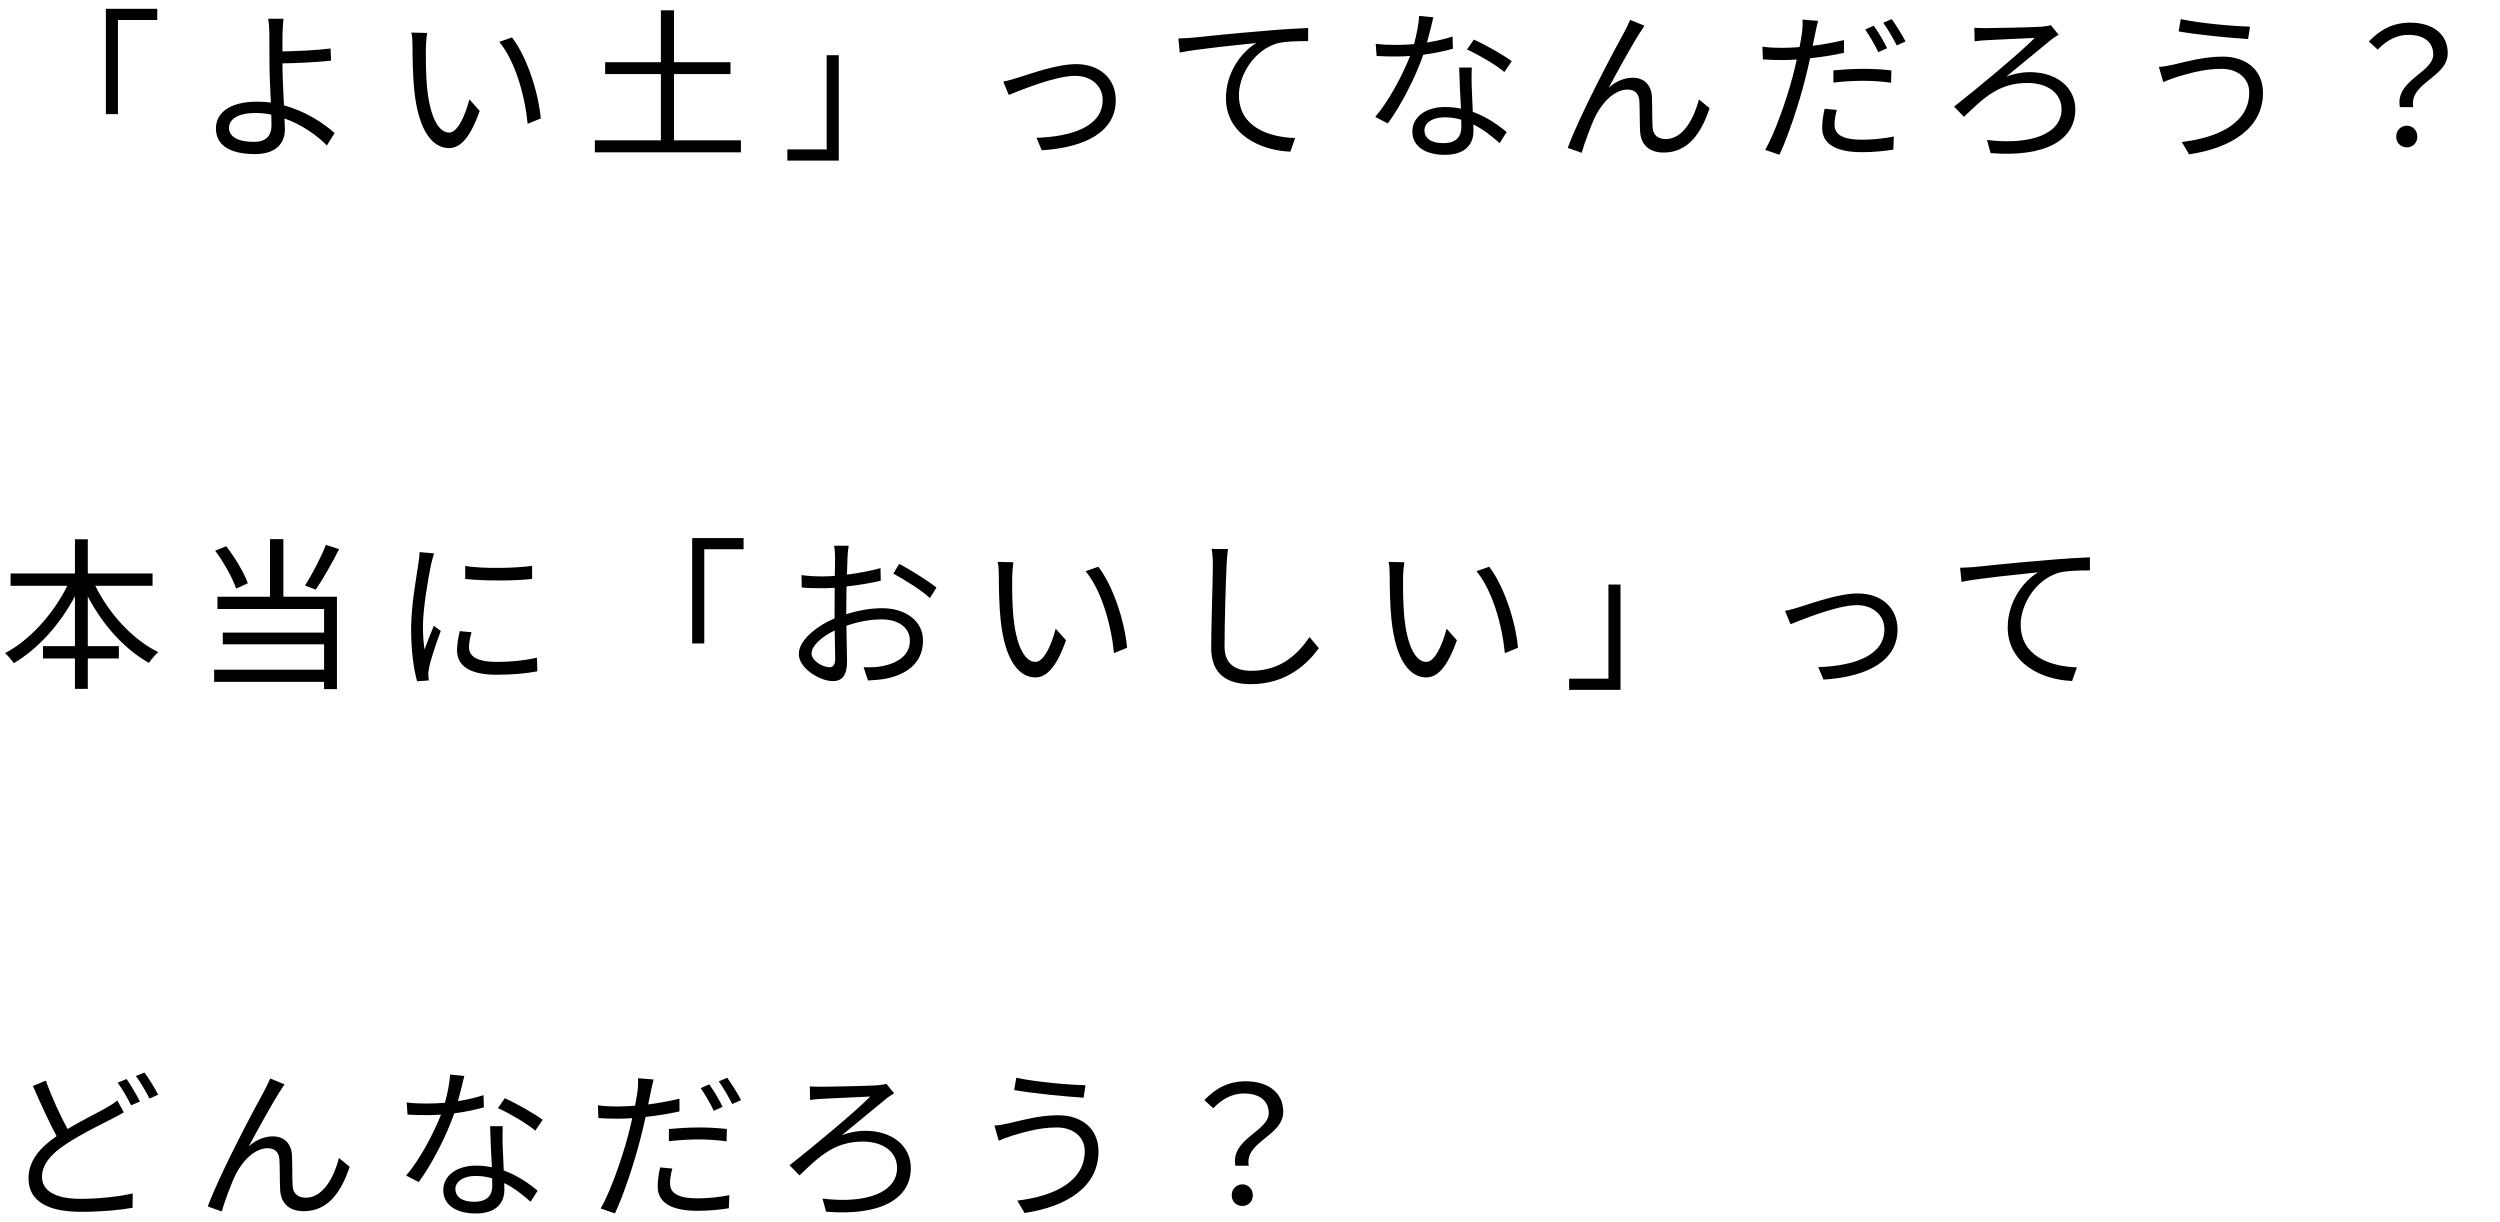
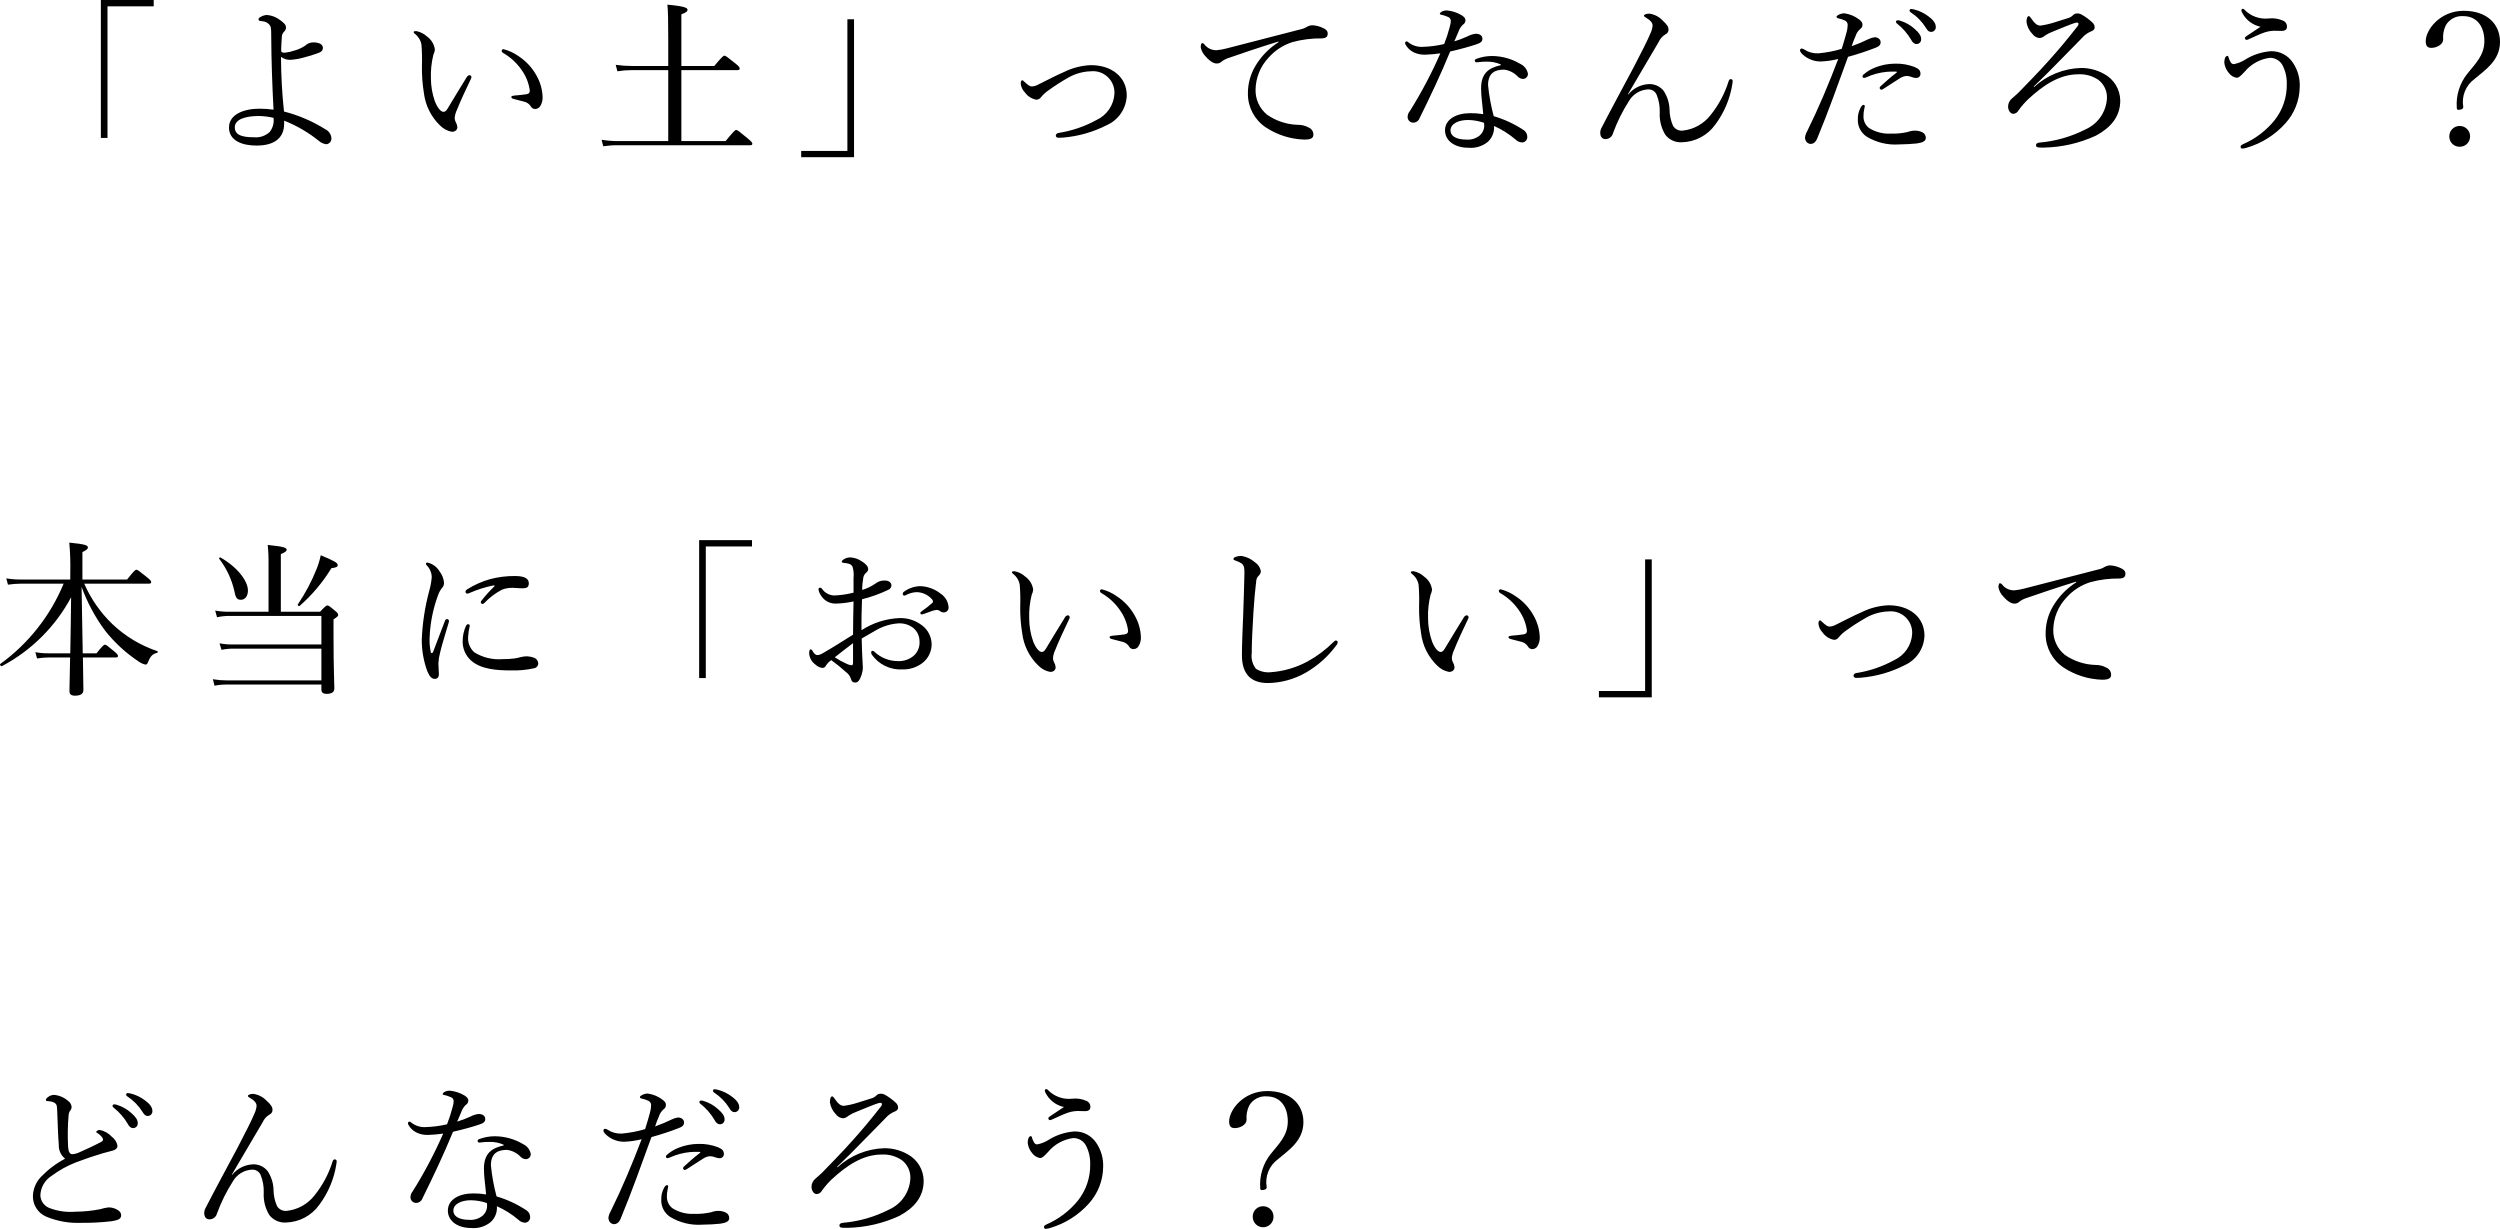
- <svg xmlns="http://www.w3.org/2000/svg" width="307" height="150" viewBox="0 0 307 150">
-   <text id="_よい土_ってなんだろう_本当に_おいしい_って_どんなだろう_" data-name="「よい土」ってなんだろう？ 本当に「おいしい」って どんなだろう？" transform="translate(0 18)" font-size="20" font-family="YuMin-Medium, YuMincho" font-weight="500" letter-spacing="0.2em">
-     <tspan x="0" y="0">「よい土」ってなんだろう？</tspan>
-     <tspan x="0" y="65">本当に「おいしい」って</tspan>
-     <tspan x="0" y="130">どんなだろう？</tspan>
-   </text>
+ <svg xmlns="http://www.w3.org/2000/svg" width="300.857" height="147.88" viewBox="0 0 300.857 147.88">
+   <path id="パス_5587" data-name="パス 5587" d="M19.04-17.06H12.68V-.46h.8V-16.3h5.56ZM34.74-2.54A16.144,16.144,0,0,1,38.9-.12a1.686,1.686,0,0,0,.92.42.694.694,0,0,0,.6-.8,1.289,1.289,0,0,0-.72-1,17.513,17.513,0,0,0-4.98-2.14,63.546,63.546,0,0,1-.36-6.58,1.73,1.73,0,0,0,1.14.36,7.674,7.674,0,0,0,1.68-.3,16.327,16.327,0,0,0,1.72-.54c.3-.12.5-.26.5-.62,0-.4-.46-.64-1.16-.64a1.41,1.41,0,0,0-.98.4,4.206,4.206,0,0,1-1.28.58,5.02,5.02,0,0,1-1.14.26c-.3,0-.46-.02-.46-.28,0-.34.04-1.12.08-1.6a.917.917,0,0,1,.28-.66.661.661,0,0,0,.22-.48c0-.36-.26-.56-.7-.9a2.993,2.993,0,0,0-1.6-.62,1.714,1.714,0,0,0-.86.3.243.243,0,0,0-.14.24c0,.12.08.16.2.18s.22.02.42.06a1.172,1.172,0,0,1,.72.44c.16.2.18.46.18,1.14.02,3.26.12,5.9.28,9.04a12.292,12.292,0,0,0-1.7-.12c-1.86,0-3.66.68-3.66,2.26,0,1.6,1.6,2.18,3.32,2.18,1.68,0,3.32-.58,3.32-2.66Zm-1.28-.34A2.248,2.248,0,0,1,33-1.18a2.442,2.442,0,0,1-1.9.64c-1.54,0-2.3-.32-2.3-1.2,0-1,1.36-1.36,2.92-1.36A8.4,8.4,0,0,1,33.46-2.88Zm27.68-8.26c-.14,0-.22.08-.22.18,0,.14.06.2.18.28a6.738,6.738,0,0,1,2.2,2.02,5.492,5.492,0,0,1,1,2.48c0,.3-.1.4-.4.46-.44.08-.9.1-1.46.16-.2.02-.36.06-.36.16,0,.14.08.2.32.26.48.12.9.22,1.24.32a1.282,1.282,0,0,1,.78.56.591.591,0,0,0,.54.32.754.754,0,0,0,.58-.32,1.936,1.936,0,0,0,.3-1.18,5.581,5.581,0,0,0-.74-2.54,6.586,6.586,0,0,0-2.18-2.34A5.387,5.387,0,0,0,61.14-11.14ZM54.92-1.2c.46,0,.68-.28.66-.6a1.436,1.436,0,0,0-.2-.58,1.011,1.011,0,0,1-.12-.5,2.984,2.984,0,0,1,.28-.98c.32-.82,1.04-2.4,1.66-3.68a.652.652,0,0,0,.08-.26.277.277,0,0,0-.24-.22.534.534,0,0,0-.34.26c-.84,1.34-1.7,2.8-2.3,3.78-.18.28-.32.38-.48.38-.28,0-.68-.36-1.04-1.26a8.385,8.385,0,0,1-.48-2.76,10.257,10.257,0,0,1,.3-2.86,1.822,1.822,0,0,0,.18-.62,2.3,2.3,0,0,0-.94-1.56,2.658,2.658,0,0,0-1.3-.66c-.16,0-.32.02-.32.12,0,.06.02.1.14.2a2.106,2.106,0,0,1,.8,1.3,21.743,21.743,0,0,1,.06,2.54,18.464,18.464,0,0,0,.24,3.32A6.49,6.49,0,0,0,53.5-1.96,2.686,2.686,0,0,0,54.92-1.2ZM82.54-.08V-8.62H89.3c.2,0,.26-.08.26-.2s-.08-.26-.56-.64c-1-.8-1.14-.9-1.28-.9-.12,0-.26.1-1.22,1.24H82.54v-6.22c.58-.2.74-.36.74-.54,0-.22-.26-.42-2.42-.62.08.82.1,1.98.1,4.14v3.24h-4.4a13.156,13.156,0,0,1-1.92-.14l.2.78a10.42,10.42,0,0,1,1.7-.14h4.42V-.08H74.94a12.186,12.186,0,0,1-2-.16l.2.78a11.487,11.487,0,0,1,1.8-.12H90.82c.2,0,.26-.06.26-.2,0-.12-.1-.24-.6-.66-1.06-.88-1.2-.98-1.34-.98-.12,0-.26.1-1.28,1.34ZM96.96,1.86h6.36v-16.6h-.8V1.1H96.96ZM131.84-9.22a7.987,7.987,0,0,0-3.24.82c-1.06.46-2.14,1.04-3.24,1.58a1.515,1.515,0,0,1-.66.16c-.26,0-.5-.22-.86-.54-.12-.12-.2-.2-.28-.2-.1,0-.18.12-.18.4a1.74,1.74,0,0,0,.5,1.06,2.172,2.172,0,0,0,1.38.88.686.686,0,0,0,.56-.3,4.374,4.374,0,0,1,.86-.8,26.3,26.3,0,0,1,2.46-1.58,5.827,5.827,0,0,1,2.66-.74,2.581,2.581,0,0,1,2.86,2.68,3.719,3.719,0,0,1-2.16,3.18,13.932,13.932,0,0,1-4.58,1.56.353.353,0,0,0-.32.34c0,.12.12.24.34.24a4.7,4.7,0,0,0,.52-.02,14.2,14.2,0,0,0,5.32-1.52,4.04,4.04,0,0,0,2.36-3.54C136.14-7.86,134.24-9.22,131.84-9.22Zm22.56-2.76a8.564,8.564,0,0,0-2.78,2.86,6.384,6.384,0,0,0-.9,3.42,4.825,4.825,0,0,0,2.14,3.96,8.9,8.9,0,0,0,4.68,1.48c.84,0,1.06-.24,1.06-.58a.91.91,0,0,0-.54-.86,2.665,2.665,0,0,0-1.38-.34,6.81,6.81,0,0,1-3.66-1.22,3.771,3.771,0,0,1-1.38-3,5.765,5.765,0,0,1,1.58-3.88A6.432,6.432,0,0,1,156.1-12a12.848,12.848,0,0,1,3.52-.44c.5-.02.72-.2.7-.62,0-.3-.26-.5-.54-.62a3.225,3.225,0,0,0-1.3-.34,1.365,1.365,0,0,0-.68.2,2.4,2.4,0,0,1-.78.3c-2.94.76-5.94,1.54-8.84,2.28a7.114,7.114,0,0,1-1.2.22,1.772,1.772,0,0,1-1.5-.7.409.409,0,0,0-.26-.16c-.1,0-.18.22-.18.5a2.14,2.14,0,0,0,.6,1.12c.52.6,1,.86,1.34.84a.74.74,0,0,0,.54-.2,2.77,2.77,0,0,1,.86-.46c1.54-.54,3.8-1.3,6-1.98Zm19.48,1.34a53.777,53.777,0,0,1-3.68,6.96,1.112,1.112,0,0,0-.26.66.679.679,0,0,0,.72.72.8.8,0,0,0,.72-.54c1.32-2.68,2.52-5.2,3.68-8.02,1.22-.28,2.44-.62,3.14-.86.54-.18.74-.34.74-.68s-.28-.6-.8-.6a2.72,2.72,0,0,0-.96.3,12.682,12.682,0,0,1-1.62.62c.16-.4.34-.82.48-1.12a2.218,2.218,0,0,1,.54-.88.61.61,0,0,0,.32-.52c0-.3-.18-.44-.48-.64a4.272,4.272,0,0,0-1.7-.56,1.2,1.2,0,0,0-.74.18c-.08.06-.16.14-.16.22,0,.06.04.08.12.1a4.233,4.233,0,0,1,.82.26.525.525,0,0,1,.38.48,2.826,2.826,0,0,1-.12.7,17.986,17.986,0,0,1-.68,2.1,12.734,12.734,0,0,1-2.62.34,2.564,2.564,0,0,1-1.68-.54.3.3,0,0,0-.24-.12.191.191,0,0,0-.16.16.4.4,0,0,0,.04.2,2.194,2.194,0,0,0,1,.96,2.979,2.979,0,0,0,1.4.28A17.2,17.2,0,0,0,173.88-10.64Zm7.28,1.42c-1.42.32-2.38.94-2.38,2.8,0,.98.18,2.06.26,3.1a8.86,8.86,0,0,0-1.56-.12c-1.72,0-3.04.76-3.04,2.06,0,1.26,1.16,2.1,2.8,2.1a3.239,3.239,0,0,0,2.34-.7,2.318,2.318,0,0,0,.76-1.92,10.7,10.7,0,0,1,2.6,1.64,1.16,1.16,0,0,0,.74.34.635.635,0,0,0,.66-.68.965.965,0,0,0-.4-.78,13.262,13.262,0,0,0-3.64-1.7,22.873,22.873,0,0,1-.68-3.74c0-1.58.98-1.86,1.94-1.86a2.723,2.723,0,0,1,1.66.86.964.964,0,0,0,.6.26.606.606,0,0,0,.6-.62,1.634,1.634,0,0,0-.9-1.18,6.735,6.735,0,0,0-3.44-.96,5.323,5.323,0,0,0-1.86.34c-.12.04-.2.12-.2.2a.2.2,0,0,0,.18.22,1.435,1.435,0,0,0,.26-.02,6.553,6.553,0,0,1,.94-.06,3.955,3.955,0,0,1,1.76.34Zm-2.02,6.94a1.727,1.727,0,0,1,.02.3,1.561,1.561,0,0,1-.54,1.22,2.238,2.238,0,0,1-1.58.5c-1.38,0-1.94-.5-1.94-1.1,0-.82.98-1.26,2.1-1.26A6.172,6.172,0,0,1,179.14-2.28Zm17.3-3.42c1.64-2.76,2.76-4.72,3.72-6.32a2.011,2.011,0,0,1,.8-.9.618.618,0,0,0,.38-.6c0-.28-.16-.58-.72-1.08a2.666,2.666,0,0,0-1.6-.82c-.36,0-.64.12-.64.24,0,.1.08.14.24.24.6.36.8.64.8.98a2.709,2.709,0,0,1-.26.92c-.32.78-1.08,2.28-2.02,4.08-1.16,2.2-2.58,4.78-3.82,7.2a1.283,1.283,0,0,0-.2.68c0,.54.3.76.64.76a.931.931,0,0,0,.9-.72,19.941,19.941,0,0,1,1.94-3.9,2.808,2.808,0,0,1,2.24-1.36,1.067,1.067,0,0,1,1.06.62,5.086,5.086,0,0,1,.38,2.14,4.7,4.7,0,0,0,.66,2.68,2.322,2.322,0,0,0,2.02.92,5.07,5.07,0,0,0,4-2.12,10.953,10.953,0,0,0,2.06-4.9c.02-.14.04-.26.04-.32a.233.233,0,0,0-.22-.26c-.16,0-.22.1-.28.28a12.236,12.236,0,0,1-2.14,4.02,4.892,4.892,0,0,1-3.38,1.9,1.212,1.212,0,0,1-1.16-.58,4.938,4.938,0,0,1-.42-1.96,4.255,4.255,0,0,0-.72-2.26,2.151,2.151,0,0,0-1.78-.8,3.406,3.406,0,0,0-2.48,1.26Zm32.48-8.92a.206.206,0,0,0-.22.2.31.31,0,0,0,.14.2,6.921,6.921,0,0,1,1.68,1.92q.27.54.66.54a.557.557,0,0,0,.56-.6c0-.42-.28-.78-.76-1.2a4.5,4.5,0,0,0-1.74-1A1.138,1.138,0,0,0,228.92-14.62Zm1.62-1.36a.2.2,0,0,0-.2.2.241.241,0,0,0,.14.2,6.1,6.1,0,0,1,1.84,1.88c.22.38.38.48.64.48a.568.568,0,0,0,.54-.64c0-.46-.44-.92-.92-1.26a4.723,4.723,0,0,0-1.6-.78A2.612,2.612,0,0,0,230.54-15.98Zm-7.16,4.48a10.816,10.816,0,0,1,.46-1.2,1.778,1.778,0,0,1,.58-.88.6.6,0,0,0,.26-.5c0-.18-.04-.36-.38-.62a3.8,3.8,0,0,0-1.8-.76,1.486,1.486,0,0,0-.76.22c-.08.04-.18.1-.18.2,0,.08.04.14.18.18a3.382,3.382,0,0,1,.8.26.565.565,0,0,1,.36.54,3.574,3.574,0,0,1-.16.98c-.14.54-.32,1.12-.56,1.9a13.9,13.9,0,0,1-2.84.54,2.854,2.854,0,0,1-1.7-.48.528.528,0,0,0-.3-.1.214.214,0,0,0-.18.2c0,.22.22.44.54.7a3.2,3.2,0,0,0,1.94.66,10.371,10.371,0,0,0,2.12-.3c-1.16,3.04-2.34,5.86-3.74,8.7a1.888,1.888,0,0,0-.26.76.93.93,0,0,0,.2.54.714.714,0,0,0,.46.22c.32,0,.62-.18.82-.68,1.34-3.22,2.5-6.52,3.7-9.8a33.143,33.143,0,0,0,3.28-1.08c.44-.16.66-.36.64-.7,0-.38-.4-.58-.72-.58a2.5,2.5,0,0,0-.72.22A20.065,20.065,0,0,1,223.38-11.5Zm.74,8.8a2.377,2.377,0,0,0,1.06,2.08,6.627,6.627,0,0,0,3.9.94c.68,0,1.62-.06,2.16-.12.68-.1,1.06-.28,1.06-.66a.721.721,0,0,0-.42-.68,2.036,2.036,0,0,0-.9-.2,2.409,2.409,0,0,0-.84.16,8,8,0,0,1-2.08.2,4.463,4.463,0,0,1-2.6-.68,1.716,1.716,0,0,1-.66-1.4,3.6,3.6,0,0,1,.1-.92,1.8,1.8,0,0,0,.06-.32.155.155,0,0,0-.16-.14c-.12,0-.24.14-.36.36A2.807,2.807,0,0,0,224.12-2.7Zm4.6-5.74c.12,0,.14.06.06.12-.76.58-1.44,1.2-1.9,1.62a.351.351,0,0,0-.14.22c0,.08.12.22.18.22a.527.527,0,0,0,.3-.12c.68-.42,1.46-.96,1.96-1.26a1.626,1.626,0,0,1,.82-.28,1.947,1.947,0,0,1,.64.14,1.211,1.211,0,0,0,.46.1.5.5,0,0,0,.56-.5c0-.44-.26-.62-.72-.82a6.07,6.07,0,0,0-2.34-.4,6.6,6.6,0,0,0-2.44.48,4.612,4.612,0,0,0-1.34.82.315.315,0,0,0-.14.26.2.2,0,0,0,.2.16.9.9,0,0,0,.22-.06,7.667,7.667,0,0,1,2.54-.68A10.379,10.379,0,0,1,228.72-8.44Zm16.56,1.8c1.1-1.06,2.12-2.06,3.04-3.02,1.26-1.3,2.12-2.14,3.06-3.12a3.078,3.078,0,0,1,.9-.54c.24-.12.34-.24.34-.44a.766.766,0,0,0-.26-.58,6.61,6.61,0,0,0-1.3-.96.989.989,0,0,0-.54-.14.663.663,0,0,0-.5.2,1.256,1.256,0,0,1-.54.34c-.46.14-1.2.38-1.72.54a9.648,9.648,0,0,1-1.66.38c-.36,0-.66-.18-1.16-.92-.1-.16-.18-.22-.26-.22-.06,0-.16.08-.2.22a1.6,1.6,0,0,0-.06.52,2.6,2.6,0,0,0,.72,1.42,1.16,1.16,0,0,0,.86.48,1.1,1.1,0,0,0,.64-.3,4.849,4.849,0,0,1,1-.5c.96-.4,2.2-.9,2.54-1a1,1,0,0,1,.32-.06.162.162,0,0,1,.18.14.441.441,0,0,1-.12.3c-1.32,1.68-2.22,2.76-3.48,4.16-1.3,1.46-2.54,2.7-3.62,3.82-.32.32-.64.56-.76.68a1.309,1.309,0,0,0-.5.98c0,.46.26.9.64.9a.773.773,0,0,0,.62-.42,9.83,9.83,0,0,1,1.18-1.36c1.76-1.62,3.72-2.98,6-2.98a3.959,3.959,0,0,1,2.44.68,2.633,2.633,0,0,1,1.02,2.18,4.334,4.334,0,0,1-2.56,3.76A15.027,15.027,0,0,1,245.96.1c-.28.04-.4.14-.4.32,0,.14.08.24.3.26a5.12,5.12,0,0,0,.66.02,15.6,15.6,0,0,0,6.26-1.44c1.78-.96,2.92-2.28,2.92-4.22a3.675,3.675,0,0,0-1.94-3.2,5.582,5.582,0,0,0-2.82-.72,8.742,8.742,0,0,0-5.62,2.3Zm27.3-7.2c-.58.38-1.18.78-1.68,1.12-.14.1-.2.16-.2.24s.08.22.18.22a.6.6,0,0,0,.28-.08c.46-.2,1.2-.56,1.64-.72a3.976,3.976,0,0,1,1.4-.3c.42,0,.74.02.94.02.34,0,.62-.14.62-.48a.755.755,0,0,0-.48-.76,3.278,3.278,0,0,0-1.7-.26,3.519,3.519,0,0,1-2.94-1.06.243.243,0,0,0-.2-.1.183.183,0,0,0-.16.2.53.53,0,0,0,.06.2A3.226,3.226,0,0,0,272.58-13.84Zm1.26,2.94a6.827,6.827,0,0,0-3.18,1.06,3.891,3.891,0,0,1-1.3.5.438.438,0,0,1-.38-.24,2.513,2.513,0,0,1-.26-.62.155.155,0,0,0-.16-.14.416.416,0,0,0-.24.22,1.711,1.711,0,0,0-.1.6,2.3,2.3,0,0,0,.56,1.26,1.475,1.475,0,0,0,.92.56c.26,0,.44-.16.98-.74a4.733,4.733,0,0,1,3-1.66,1.705,1.705,0,0,1,1.52.84,4.629,4.629,0,0,1,.54,2.32,6.816,6.816,0,0,1-1.46,4.34A10.021,10.021,0,0,1,270.46.3c-.16.08-.28.16-.28.28,0,.16.08.24.2.24a1.887,1.887,0,0,0,.6-.12,10.04,10.04,0,0,0,4.58-2.9,6.667,6.667,0,0,0,1.74-4.42,4.816,4.816,0,0,0-.8-2.86A3.076,3.076,0,0,0,273.84-10.9Zm23.2-4.86c-2.86,0-4.58,2.28-4.58,3.66,0,.64.28.8.68.8.66,0,1.42-.42,1.42-1a3.242,3.242,0,0,1,.32-1.72,2.23,2.23,0,0,1,2.08-1.1c1.76,0,2.56,1.36,2.56,3.02,0,1.72-1.14,2.76-2.06,3.92a5.891,5.891,0,0,0-1.26,4.1q0,.24.18.24c.42,0,.6-.14.6-.36a3.411,3.411,0,0,1,1.36-3.36c1.28-1.08,3.06-2.22,3.06-4.46C301.4-14.14,299.86-15.76,297.04-15.76ZM296.56-1.9A1.235,1.235,0,0,0,295.3-.62,1.222,1.222,0,0,0,296.56.6,1.229,1.229,0,0,0,297.8-.62,1.243,1.243,0,0,0,296.56-1.9ZM6.34,61.56a7.216,7.216,0,0,1-1.54-.14l.2.76a9.694,9.694,0,0,1,1.42-.12H8.98c-.04,2.38-.08,3.68-.08,4.02,0,.4.18.58.68.58.64,0,1-.22,1-.68s-.02-1.62-.06-3.92h3.96c.2,0,.26-.06.26-.18s-.1-.26-.46-.56c-.84-.7-.98-.8-1.1-.8s-.28.1-1.02,1.04H10.5c-.04-2.66-.1-5.34-.14-8a20.7,20.7,0,0,0,2.82,5.26,17.34,17.34,0,0,0,4.04,3.72,2.157,2.157,0,0,0,.84.38c.14,0,.22-.1.3-.3.3-.76.56-.98,1.1-1.12.08-.02.1-.18.02-.2a14.593,14.593,0,0,1-5.44-3.28,15.249,15.249,0,0,1-3.36-4.84h7.78c.2,0,.28-.06.28-.2,0-.12-.1-.24-.54-.6-.96-.78-1.12-.88-1.24-.88s-.28.1-1.12,1.18H10.46v-3.3c.54-.26.66-.4.66-.56,0-.26-.38-.4-2.24-.58A31.3,31.3,0,0,1,9,51.94v.74H3.06a9.429,9.429,0,0,1-1.76-.14l.2.76a11.577,11.577,0,0,1,1.58-.12H8.2A22.556,22.556,0,0,1,.58,62.84c-.12.08.08.32.2.26A20.1,20.1,0,0,0,9.1,54.82c-.02,2.24-.06,4.5-.1,6.74Zm28-5V49.62c.54-.22.7-.36.7-.52,0-.22-.24-.38-2.28-.58a20.236,20.236,0,0,1,.1,2.4v5.64H28.2a9.181,9.181,0,0,1-1.76-.14l.22.8a7.063,7.063,0,0,1,1.58-.16H39.22V60.5H28.62a8.322,8.322,0,0,1-1.66-.14l.24.78A7.029,7.029,0,0,1,28.64,61H39.22v3.82H27.82a9.787,9.787,0,0,1-1.66-.14l.2.78a7.281,7.281,0,0,1,1.48-.14H39.22v.58c0,.38.2.54.62.54.64,0,.94-.22.94-.66,0-.58-.1-2.42-.1-6.16V57.48c.52-.34.56-.42.56-.54s-.06-.26-.38-.5c-.66-.56-.8-.64-.92-.64s-.24.08-.88.76Zm-4.8-1.44c.5,0,.84-.46.84-1.12,0-1.16-1.3-2.84-3.32-3.98-.06-.04-.18.1-.14.16a10.055,10.055,0,0,1,1.84,3.94C28.9,54.9,29.08,55.12,29.54,55.12Zm7.06.74a19.555,19.555,0,0,0,3.82-4.54c.7-.1.76-.18.76-.4,0-.24-.44-.5-2.04-1.16a9.025,9.025,0,0,1-.5,1.66,22.183,22.183,0,0,1-2.26,4.26C36.32,55.78,36.5,55.94,36.6,55.86ZM60.04,53.5a16.374,16.374,0,0,0-1.52,1.68.369.369,0,0,0-.12.26.235.235,0,0,0,.2.18.305.305,0,0,0,.24-.12,7.947,7.947,0,0,1,2.12-1.6,3.417,3.417,0,0,1,1.28-.22c.32,0,.86.06,1.14.06.52,0,.8-.1.8-.6,0-.44-.28-.88-1.66-.88a11.467,11.467,0,0,0-3.02.38,10.616,10.616,0,0,0-2.7,1.2c-.16.1-.24.18-.24.32a.226.226,0,0,0,.24.22.857.857,0,0,0,.3-.1,13.658,13.658,0,0,1,2.8-.88C60.08,53.36,60.1,53.44,60.04,53.5Zm-3.82,6.58a3.053,3.053,0,0,0,1,2.34c1.2,1.08,3.16,1.2,4.82,1.2a11.146,11.146,0,0,0,2.78-.26.6.6,0,0,0,.5-.6.785.785,0,0,0-.54-.68,2.928,2.928,0,0,0-.82-.16,3.165,3.165,0,0,0-.76.1,5.793,5.793,0,0,1-.74.16,9.388,9.388,0,0,1-1.42.08,5.561,5.561,0,0,1-3.42-.82,2.262,2.262,0,0,1-.74-1.88,6.7,6.7,0,0,1,.2-1.32c0-.12-.1-.18-.22-.18-.1,0-.16.06-.24.2A4.481,4.481,0,0,0,56.22,60.08Zm-2.14-2.4c-.48,1.24-.96,2.54-1.42,3.72-.04.1-.1.14-.14.14-.06,0-.12-.04-.14-.14a6.7,6.7,0,0,1-.14-1.62,16.4,16.4,0,0,1,1-5.16,3.115,3.115,0,0,1,.46-.88.882.882,0,0,0,.28-.66,2.561,2.561,0,0,0-.54-1.38,2.262,2.262,0,0,0-1.46-1.06.162.162,0,0,0-.18.14.27.27,0,0,0,.1.2,2.037,2.037,0,0,1,.6,1.42,8.515,8.515,0,0,1-.3,1.64,26.545,26.545,0,0,0-.9,5.88,10.935,10.935,0,0,0,.66,3.78c.3.72.56.94.92.94.26,0,.48-.16.48-.56,0-.28-.06-.94-.06-1.3a6.051,6.051,0,0,1,.2-1.28c.18-.78.56-2.04,1.04-3.64a.88.88,0,0,0,.04-.2.256.256,0,0,0-.24-.22C54.24,57.44,54.14,57.5,54.08,57.68Zm36.96-9.74H84.68v16.6h.8V48.7h5.56Zm20.32,5.54a3.428,3.428,0,0,0-2.02.66.319.319,0,0,0-.16.28.2.2,0,0,0,.2.2.857.857,0,0,0,.26-.1,2.881,2.881,0,0,1,1.2-.32,2.517,2.517,0,0,1,1.88.88.365.365,0,0,1,.1.22.257.257,0,0,1-.08.2,11.682,11.682,0,0,1-1.28,1c-.12.08-.16.14-.16.22a.172.172,0,0,0,.16.16.88.88,0,0,0,.2-.04c.32-.1.6-.22,1-.36a2.423,2.423,0,0,1,.58-.14.716.716,0,0,1,.46.16.611.611,0,0,0,.4.14.577.577,0,0,0,.6-.6,2.124,2.124,0,0,0-.96-1.66A4.2,4.2,0,0,0,111.36,53.48Zm-8.1.78a10.493,10.493,0,0,1-2.34.34,1.828,1.828,0,0,1-1.44-.78.344.344,0,0,0-.26-.16.2.2,0,0,0-.18.2,1.694,1.694,0,0,0,.3.74,2.034,2.034,0,0,0,1.72.98,11.3,11.3,0,0,0,2.2-.26c-.02,1.26-.06,2.48-.06,4-1.22.74-2.28,1.46-3.66,2.24a1.43,1.43,0,0,1-.64.22.466.466,0,0,1-.3-.14,1.2,1.2,0,0,1-.3-.42.289.289,0,0,0-.2-.14c-.12,0-.18.2-.18.46a1.773,1.773,0,0,0,.76,1.38,1.419,1.419,0,0,0,.82.4.46.46,0,0,0,.44-.28,2.262,2.262,0,0,1,.64-.66,23.339,23.339,0,0,1,1.82,1.48,1.471,1.471,0,0,1,.52.7c.1.4.26.52.54.52.32,0,.54-.24.78-.96a2.79,2.79,0,0,0,.14-.88c0-.1-.02-.52-.04-.76-.04-.7-.08-1.7-.1-2.7.5-.3,1.04-.6,1.56-.9a6.294,6.294,0,0,1,2.82-.92,2.674,2.674,0,0,1,1.82.54,2.064,2.064,0,0,1,.76,1.6,2.113,2.113,0,0,1-.68,1.74,2.765,2.765,0,0,1-1.92.66,4.114,4.114,0,0,1-2.82-1.12.3.3,0,0,0-.24-.12.171.171,0,0,0-.16.16.614.614,0,0,0,.08.3,4.209,4.209,0,0,0,3.68,1.78,3.776,3.776,0,0,0,2.42-.78,2.839,2.839,0,0,0,1.1-2.24,2.89,2.89,0,0,0-1.18-2.3,4.238,4.238,0,0,0-2.66-.86,9.1,9.1,0,0,0-4.6,1.46c-.02-1.26.02-2.52.06-3.72a16.7,16.7,0,0,0,3.16-1.14.586.586,0,0,0,.38-.54c0-.34-.34-.58-.78-.58a1.714,1.714,0,0,0-1.16.38,5.771,5.771,0,0,1-1.58.76,8.2,8.2,0,0,1,.14-1.52,1.074,1.074,0,0,1,.38-.6.479.479,0,0,0,.2-.42c0-.3-.32-.64-.82-.94a2.629,2.629,0,0,0-1.3-.44,1.419,1.419,0,0,0-.86.26c-.16.12-.2.2-.2.28,0,.06.1.1.26.12a2.937,2.937,0,0,1,.58.1.678.678,0,0,1,.46.36,3.5,3.5,0,0,1,.12,1.36Zm-.06,8.36c0,.3-.04.38-.2.38a1.925,1.925,0,0,1-.62-.2,9.1,9.1,0,0,1-1.38-.76c.64-.5,1.44-1.14,2.2-1.7Zm29.94-8.76c-.14,0-.22.08-.22.18,0,.14.06.2.18.28a6.739,6.739,0,0,1,2.2,2.02,5.492,5.492,0,0,1,1,2.48c0,.3-.1.4-.4.46-.44.08-.9.1-1.46.16-.2.02-.36.06-.36.16,0,.14.08.2.32.26.48.12.9.22,1.24.32a1.282,1.282,0,0,1,.78.56.591.591,0,0,0,.54.32.754.754,0,0,0,.58-.32,1.936,1.936,0,0,0,.3-1.18,5.581,5.581,0,0,0-.74-2.54,6.586,6.586,0,0,0-2.18-2.34A5.387,5.387,0,0,0,133.14,53.86Zm-6.22,9.94c.46,0,.68-.28.66-.6a1.436,1.436,0,0,0-.2-.58,1.011,1.011,0,0,1-.12-.5,2.984,2.984,0,0,1,.28-.98c.32-.82,1.04-2.4,1.66-3.68a.652.652,0,0,0,.08-.26.277.277,0,0,0-.24-.22.534.534,0,0,0-.34.26c-.84,1.34-1.7,2.8-2.3,3.78-.18.28-.32.38-.48.38-.28,0-.68-.36-1.04-1.26a8.385,8.385,0,0,1-.48-2.76,10.257,10.257,0,0,1,.3-2.86,1.822,1.822,0,0,0,.18-.62,2.3,2.3,0,0,0-.94-1.56,2.658,2.658,0,0,0-1.3-.66c-.16,0-.32.02-.32.12,0,.06.02.1.14.2a2.106,2.106,0,0,1,.8,1.3,21.744,21.744,0,0,1,.06,2.54,18.464,18.464,0,0,0,.24,3.32,6.49,6.49,0,0,0,1.94,3.88A2.686,2.686,0,0,0,126.92,63.8Zm26.22,1.34a9.454,9.454,0,0,0,4.56-1.26,12.011,12.011,0,0,0,3.66-3.28.573.573,0,0,0,.16-.4.218.218,0,0,0-.22-.18c-.08,0-.16.06-.26.16a13.745,13.745,0,0,1-3.14,2.36,10.954,10.954,0,0,1-4.48,1.3,2.8,2.8,0,0,1-1.74-.42,2.545,2.545,0,0,1-.5-1.9c0-1.04.08-3,.2-4.86.1-1.6.22-2.82.34-3.78a.955.955,0,0,1,.28-.64.8.8,0,0,0,.28-.56,1.615,1.615,0,0,0-.72-1.08,3.258,3.258,0,0,0-1.62-.76,2.013,2.013,0,0,0-.72.12c-.16.06-.24.16-.24.26s.08.12.24.18a3.265,3.265,0,0,1,.7.32c.3.2.4.5.38,1.24-.04,1.6-.08,3.16-.14,4.74-.08,1.94-.16,3.84-.16,5.1C150,64.2,151.22,65.14,153.14,65.14Zm28-11.28c-.14,0-.22.08-.22.18,0,.14.06.2.18.28a6.739,6.739,0,0,1,2.2,2.02,5.492,5.492,0,0,1,1,2.48c0,.3-.1.4-.4.46-.44.08-.9.1-1.46.16-.2.02-.36.06-.36.16,0,.14.08.2.32.26.48.12.9.22,1.24.32a1.282,1.282,0,0,1,.78.56.591.591,0,0,0,.54.32.754.754,0,0,0,.58-.32,1.936,1.936,0,0,0,.3-1.18,5.581,5.581,0,0,0-.74-2.54,6.586,6.586,0,0,0-2.18-2.34A5.387,5.387,0,0,0,181.14,53.86Zm-6.22,9.94c.46,0,.68-.28.66-.6a1.437,1.437,0,0,0-.2-.58,1.011,1.011,0,0,1-.12-.5,2.984,2.984,0,0,1,.28-.98c.32-.82,1.04-2.4,1.66-3.68a.652.652,0,0,0,.08-.26.277.277,0,0,0-.24-.22.534.534,0,0,0-.34.26c-.84,1.34-1.7,2.8-2.3,3.78-.18.28-.32.38-.48.38-.28,0-.68-.36-1.04-1.26a8.385,8.385,0,0,1-.48-2.76,10.257,10.257,0,0,1,.3-2.86,1.822,1.822,0,0,0,.18-.62,2.3,2.3,0,0,0-.94-1.56,2.658,2.658,0,0,0-1.3-.66c-.16,0-.32.02-.32.12,0,.06.02.1.14.2a2.106,2.106,0,0,1,.8,1.3,21.743,21.743,0,0,1,.06,2.54,18.464,18.464,0,0,0,.24,3.32,6.49,6.49,0,0,0,1.94,3.88A2.686,2.686,0,0,0,174.92,63.8Zm18.04,3.06h6.36V50.26h-.8V66.1h-5.56Zm34.88-11.08a7.987,7.987,0,0,0-3.24.82c-1.06.46-2.14,1.04-3.24,1.58a1.515,1.515,0,0,1-.66.16c-.26,0-.5-.22-.86-.54-.12-.12-.2-.2-.28-.2-.1,0-.18.12-.18.4a1.74,1.74,0,0,0,.5,1.06,2.172,2.172,0,0,0,1.38.88.686.686,0,0,0,.56-.3,4.374,4.374,0,0,1,.86-.8,26.3,26.3,0,0,1,2.46-1.58,5.827,5.827,0,0,1,2.66-.74,2.581,2.581,0,0,1,2.86,2.68,3.719,3.719,0,0,1-2.16,3.18,13.932,13.932,0,0,1-4.58,1.56.353.353,0,0,0-.32.34c0,.12.12.24.34.24a4.7,4.7,0,0,0,.52-.02,14.2,14.2,0,0,0,5.32-1.52,4.04,4.04,0,0,0,2.36-3.54C232.14,57.14,230.24,55.78,227.84,55.78Zm22.56-2.76a8.564,8.564,0,0,0-2.78,2.86,6.384,6.384,0,0,0-.9,3.42,4.825,4.825,0,0,0,2.14,3.96,8.9,8.9,0,0,0,4.68,1.48c.84,0,1.06-.24,1.06-.58a.91.91,0,0,0-.54-.86,2.665,2.665,0,0,0-1.38-.34,6.81,6.81,0,0,1-3.66-1.22,3.771,3.771,0,0,1-1.38-3,5.765,5.765,0,0,1,1.58-3.88A6.432,6.432,0,0,1,252.1,53a12.848,12.848,0,0,1,3.52-.44c.5-.02.72-.2.7-.62,0-.3-.26-.5-.54-.62a3.225,3.225,0,0,0-1.3-.34,1.365,1.365,0,0,0-.68.2,2.4,2.4,0,0,1-.78.3c-2.94.76-5.94,1.54-8.84,2.28a7.114,7.114,0,0,1-1.2.22,1.772,1.772,0,0,1-1.5-.7.409.409,0,0,0-.26-.16c-.1,0-.18.22-.18.5a2.14,2.14,0,0,0,.6,1.12c.52.6,1,.86,1.34.84a.74.74,0,0,0,.54-.2,2.77,2.77,0,0,1,.86-.46c1.54-.54,3.8-1.3,6-1.98ZM8.38,122.38a11.441,11.441,0,0,0-2.9,2.18,3.5,3.5,0,0,0-.98,2.34,2.648,2.648,0,0,0,1.62,2.46,9.806,9.806,0,0,0,4.16.74,28.745,28.745,0,0,0,3.74-.2c.86-.14,1.1-.32,1.1-.72,0-.32-.22-.56-.66-.76a2.212,2.212,0,0,0-.86-.18,5.567,5.567,0,0,0-1,.22,16.056,16.056,0,0,1-3,.3,7,7,0,0,1-3.2-.48,1.7,1.7,0,0,1-1-1.5,2.9,2.9,0,0,1,1.36-2.34,12.388,12.388,0,0,1,2.98-1.64c1.1-.42,2.18-.78,3.2-1.08.42-.12.8-.22,1.12-.3s.62-.24.62-.6a1.7,1.7,0,0,0-.68-1.08,2.664,2.664,0,0,0-1.46-.82c-.22,0-.42.16-.42.24,0,.06.06.08.18.16.34.22.64.54.64.76,0,.14-.08.2-.26.3-.86.46-1.92.94-2.78,1.32a2.174,2.174,0,0,1-.66.14c-.32,0-.46-.34-.5-.86a26.736,26.736,0,0,1,.06-3.84,1.053,1.053,0,0,1,.14-.48.77.77,0,0,0,.22-.48.93.93,0,0,0-.38-.72,2.975,2.975,0,0,0-1.74-.76,1.22,1.22,0,0,0-.74.28.518.518,0,0,0-.24.34c0,.08.04.1.14.12.18.02.26.02.48.06a1.124,1.124,0,0,1,.56.26c.14.16.16.3.18.74.08,1.68.1,3.16.2,4.2A2,2,0,0,0,8.38,122.38Zm5.92-6.54a.206.206,0,0,0-.22.2.31.31,0,0,0,.14.2,6.921,6.921,0,0,1,1.68,1.92q.27.54.66.54a.557.557,0,0,0,.56-.6c0-.42-.28-.78-.76-1.2a4.5,4.5,0,0,0-1.74-1A1.138,1.138,0,0,0,14.3,115.84Zm1.62-1.36a.2.2,0,0,0-.2.2.241.241,0,0,0,.14.2,6.1,6.1,0,0,1,1.84,1.88c.22.38.38.48.64.48a.568.568,0,0,0,.54-.64c0-.46-.44-.92-.92-1.26a4.723,4.723,0,0,0-1.6-.78A2.612,2.612,0,0,0,15.92,114.48Zm12.52,9.82c1.64-2.76,2.76-4.72,3.72-6.32a2.011,2.011,0,0,1,.8-.9.618.618,0,0,0,.38-.6c0-.28-.16-.58-.72-1.08a2.666,2.666,0,0,0-1.6-.82c-.36,0-.64.12-.64.24,0,.1.08.14.24.24.6.36.8.64.8.98a2.709,2.709,0,0,1-.26.92c-.32.78-1.08,2.28-2.02,4.08-1.16,2.2-2.58,4.78-3.82,7.2a1.283,1.283,0,0,0-.2.68c0,.54.3.76.64.76a.931.931,0,0,0,.9-.72,19.942,19.942,0,0,1,1.94-3.9,2.808,2.808,0,0,1,2.24-1.36,1.067,1.067,0,0,1,1.06.62,5.086,5.086,0,0,1,.38,2.14,4.7,4.7,0,0,0,.66,2.68,2.322,2.322,0,0,0,2.02.92,5.07,5.07,0,0,0,4-2.12,10.953,10.953,0,0,0,2.06-4.9c.02-.14.04-.26.04-.32a.233.233,0,0,0-.22-.26c-.16,0-.22.1-.28.28a12.236,12.236,0,0,1-2.14,4.02,4.892,4.892,0,0,1-3.38,1.9,1.212,1.212,0,0,1-1.16-.58,4.939,4.939,0,0,1-.42-1.96,4.255,4.255,0,0,0-.72-2.26,2.151,2.151,0,0,0-1.78-.8,3.406,3.406,0,0,0-2.48,1.26Zm25.44-4.94a53.779,53.779,0,0,1-3.68,6.96,1.112,1.112,0,0,0-.26.66.679.679,0,0,0,.72.72.8.8,0,0,0,.72-.54c1.32-2.68,2.52-5.2,3.68-8.02,1.22-.28,2.44-.62,3.14-.86.54-.18.74-.34.74-.68s-.28-.6-.8-.6a2.72,2.72,0,0,0-.96.3,12.682,12.682,0,0,1-1.62.62c.16-.4.34-.82.48-1.12a2.218,2.218,0,0,1,.54-.88.61.61,0,0,0,.32-.52c0-.3-.18-.44-.48-.64a4.272,4.272,0,0,0-1.7-.56,1.2,1.2,0,0,0-.74.18c-.08.06-.16.14-.16.22,0,.06.04.08.12.1a4.233,4.233,0,0,1,.82.26.525.525,0,0,1,.38.48,2.826,2.826,0,0,1-.12.7,17.986,17.986,0,0,1-.68,2.1,12.734,12.734,0,0,1-2.62.34,2.564,2.564,0,0,1-1.68-.54.305.305,0,0,0-.24-.12.191.191,0,0,0-.16.16.4.4,0,0,0,.04.2,2.194,2.194,0,0,0,1,.96,2.979,2.979,0,0,0,1.4.28A17.2,17.2,0,0,0,53.88,119.36Zm7.28,1.42c-1.42.32-2.38.94-2.38,2.8,0,.98.18,2.06.26,3.1a8.86,8.86,0,0,0-1.56-.12c-1.72,0-3.04.76-3.04,2.06,0,1.26,1.16,2.1,2.8,2.1a3.239,3.239,0,0,0,2.34-.7,2.318,2.318,0,0,0,.76-1.92,10.7,10.7,0,0,1,2.6,1.64,1.16,1.16,0,0,0,.74.34.635.635,0,0,0,.66-.68.965.965,0,0,0-.4-.78,13.262,13.262,0,0,0-3.64-1.7,22.873,22.873,0,0,1-.68-3.74c0-1.58.98-1.86,1.94-1.86a2.723,2.723,0,0,1,1.66.86.964.964,0,0,0,.6.26.606.606,0,0,0,.6-.62,1.634,1.634,0,0,0-.9-1.18,6.735,6.735,0,0,0-3.44-.96,5.323,5.323,0,0,0-1.86.34c-.12.04-.2.12-.2.2a.2.2,0,0,0,.18.22,1.434,1.434,0,0,0,.26-.02,6.553,6.553,0,0,1,.94-.06,3.955,3.955,0,0,1,1.76.34Zm-2.02,6.94a1.727,1.727,0,0,1,.02.3,1.562,1.562,0,0,1-.54,1.22,2.238,2.238,0,0,1-1.58.5c-1.38,0-1.94-.5-1.94-1.1,0-.82.98-1.26,2.1-1.26A6.172,6.172,0,0,1,59.14,127.72Zm25.78-12.34a.206.206,0,0,0-.22.2.31.31,0,0,0,.14.2,6.921,6.921,0,0,1,1.68,1.92q.27.54.66.54a.557.557,0,0,0,.56-.6c0-.42-.28-.78-.76-1.2a4.5,4.5,0,0,0-1.74-1A1.137,1.137,0,0,0,84.92,115.38Zm1.62-1.36a.2.2,0,0,0-.2.2.241.241,0,0,0,.14.2,6.1,6.1,0,0,1,1.84,1.88c.22.38.38.48.64.48a.568.568,0,0,0,.54-.64c0-.46-.44-.92-.92-1.26a4.723,4.723,0,0,0-1.6-.78A2.612,2.612,0,0,0,86.54,114.02Zm-7.16,4.48a10.818,10.818,0,0,1,.46-1.2,1.778,1.778,0,0,1,.58-.88.6.6,0,0,0,.26-.5c0-.18-.04-.36-.38-.62a3.8,3.8,0,0,0-1.8-.76,1.486,1.486,0,0,0-.76.22c-.08.04-.18.1-.18.2,0,.08.04.14.18.18a3.382,3.382,0,0,1,.8.26.565.565,0,0,1,.36.54,3.574,3.574,0,0,1-.16.98c-.14.54-.32,1.12-.56,1.9a13.9,13.9,0,0,1-2.84.54,2.854,2.854,0,0,1-1.7-.48.528.528,0,0,0-.3-.1.214.214,0,0,0-.18.2c0,.22.22.44.54.7a3.2,3.2,0,0,0,1.94.66,10.371,10.371,0,0,0,2.12-.3c-1.16,3.04-2.34,5.86-3.74,8.7a1.888,1.888,0,0,0-.26.76.93.93,0,0,0,.2.54.714.714,0,0,0,.46.22c.32,0,.62-.18.82-.68,1.34-3.22,2.5-6.52,3.7-9.8a33.142,33.142,0,0,0,3.28-1.08c.44-.16.66-.36.64-.7,0-.38-.4-.58-.72-.58a2.5,2.5,0,0,0-.72.22A20.063,20.063,0,0,1,79.38,118.5Zm.74,8.8a2.377,2.377,0,0,0,1.06,2.08,6.627,6.627,0,0,0,3.9.94c.68,0,1.62-.06,2.16-.12.68-.1,1.06-.28,1.06-.66a.721.721,0,0,0-.42-.68,2.036,2.036,0,0,0-.9-.2,2.409,2.409,0,0,0-.84.16,8,8,0,0,1-2.08.2,4.463,4.463,0,0,1-2.6-.68,1.716,1.716,0,0,1-.66-1.4,3.6,3.6,0,0,1,.1-.92,1.8,1.8,0,0,0,.06-.32.155.155,0,0,0-.16-.14c-.12,0-.24.14-.36.36A2.807,2.807,0,0,0,80.12,127.3Zm4.6-5.74c.12,0,.14.06.06.12-.76.58-1.44,1.2-1.9,1.62a.351.351,0,0,0-.14.22c0,.08.12.22.18.22a.527.527,0,0,0,.3-.12c.68-.42,1.46-.96,1.96-1.26a1.626,1.626,0,0,1,.82-.28,1.947,1.947,0,0,1,.64.14,1.211,1.211,0,0,0,.46.1.5.5,0,0,0,.56-.5c0-.44-.26-.62-.72-.82a6.07,6.07,0,0,0-2.34-.4,6.6,6.6,0,0,0-2.44.48,4.612,4.612,0,0,0-1.34.82.315.315,0,0,0-.14.26.2.2,0,0,0,.2.16.9.9,0,0,0,.22-.06,7.668,7.668,0,0,1,2.54-.68A10.379,10.379,0,0,1,84.72,121.56Zm16.56,1.8c1.1-1.06,2.12-2.06,3.04-3.02,1.26-1.3,2.12-2.14,3.06-3.12a3.078,3.078,0,0,1,.9-.54c.24-.12.34-.24.34-.44a.766.766,0,0,0-.26-.58,6.61,6.61,0,0,0-1.3-.96.989.989,0,0,0-.54-.14.663.663,0,0,0-.5.2,1.256,1.256,0,0,1-.54.34c-.46.14-1.2.38-1.72.54a9.648,9.648,0,0,1-1.66.38c-.36,0-.66-.18-1.16-.92-.1-.16-.18-.22-.26-.22-.06,0-.16.08-.2.22a1.6,1.6,0,0,0-.06.52,2.6,2.6,0,0,0,.72,1.42,1.16,1.16,0,0,0,.86.48,1.1,1.1,0,0,0,.64-.3,4.849,4.849,0,0,1,1-.5c.96-.4,2.2-.9,2.54-1a1,1,0,0,1,.32-.06.162.162,0,0,1,.18.14.441.441,0,0,1-.12.3c-1.32,1.68-2.22,2.76-3.48,4.16-1.3,1.46-2.54,2.7-3.62,3.82-.32.32-.64.56-.76.68a1.309,1.309,0,0,0-.5.98c0,.46.26.9.64.9a.773.773,0,0,0,.62-.42,9.831,9.831,0,0,1,1.18-1.36c1.76-1.62,3.72-2.98,6-2.98a3.959,3.959,0,0,1,2.44.68,2.633,2.633,0,0,1,1.02,2.18,4.334,4.334,0,0,1-2.56,3.76,15.027,15.027,0,0,1-5.58,1.6c-.28.04-.4.14-.4.32,0,.14.08.24.3.26a5.119,5.119,0,0,0,.66.02,15.6,15.6,0,0,0,6.26-1.44c1.78-.96,2.92-2.28,2.92-4.22a3.675,3.675,0,0,0-1.94-3.2,5.582,5.582,0,0,0-2.82-.72,8.742,8.742,0,0,0-5.62,2.3Zm27.3-7.2c-.58.38-1.18.78-1.68,1.12-.14.1-.2.16-.2.24s.08.22.18.22a.6.6,0,0,0,.28-.08c.46-.2,1.2-.56,1.64-.72a3.975,3.975,0,0,1,1.4-.3c.42,0,.74.02.94.02.34,0,.62-.14.62-.48a.755.755,0,0,0-.48-.76,3.278,3.278,0,0,0-1.7-.26,3.519,3.519,0,0,1-2.94-1.06.243.243,0,0,0-.2-.1.183.183,0,0,0-.16.2.53.53,0,0,0,.06.2A3.226,3.226,0,0,0,128.58,116.16Zm1.26,2.94a6.827,6.827,0,0,0-3.18,1.06,3.891,3.891,0,0,1-1.3.5.438.438,0,0,1-.38-.24,2.513,2.513,0,0,1-.26-.62.155.155,0,0,0-.16-.14.416.416,0,0,0-.24.22,1.711,1.711,0,0,0-.1.6,2.3,2.3,0,0,0,.56,1.26,1.475,1.475,0,0,0,.92.56c.26,0,.44-.16.98-.74a4.733,4.733,0,0,1,3-1.66,1.705,1.705,0,0,1,1.52.84,4.629,4.629,0,0,1,.54,2.32,6.816,6.816,0,0,1-1.46,4.34,10.021,10.021,0,0,1-3.82,2.9c-.16.08-.28.16-.28.28,0,.16.08.24.2.24a1.887,1.887,0,0,0,.6-.12,10.04,10.04,0,0,0,4.58-2.9,6.667,6.667,0,0,0,1.74-4.42,4.816,4.816,0,0,0-.8-2.86A3.076,3.076,0,0,0,129.84,119.1Zm23.2-4.86c-2.86,0-4.58,2.28-4.58,3.66,0,.64.28.8.68.8.66,0,1.42-.42,1.42-1a3.242,3.242,0,0,1,.32-1.72,2.23,2.23,0,0,1,2.08-1.1c1.76,0,2.56,1.36,2.56,3.02,0,1.72-1.14,2.76-2.06,3.92a5.891,5.891,0,0,0-1.26,4.1q0,.24.18.24c.42,0,.6-.14.6-.36a3.411,3.411,0,0,1,1.36-3.36c1.28-1.08,3.06-2.22,3.06-4.46C157.4,115.86,155.86,114.24,153.04,114.24Zm-.48,13.86a1.235,1.235,0,0,0-1.26,1.28,1.25,1.25,0,0,0,2.5,0A1.243,1.243,0,0,0,152.56,128.1Z" transform="translate(-0.543 17.06)" />
</svg>
